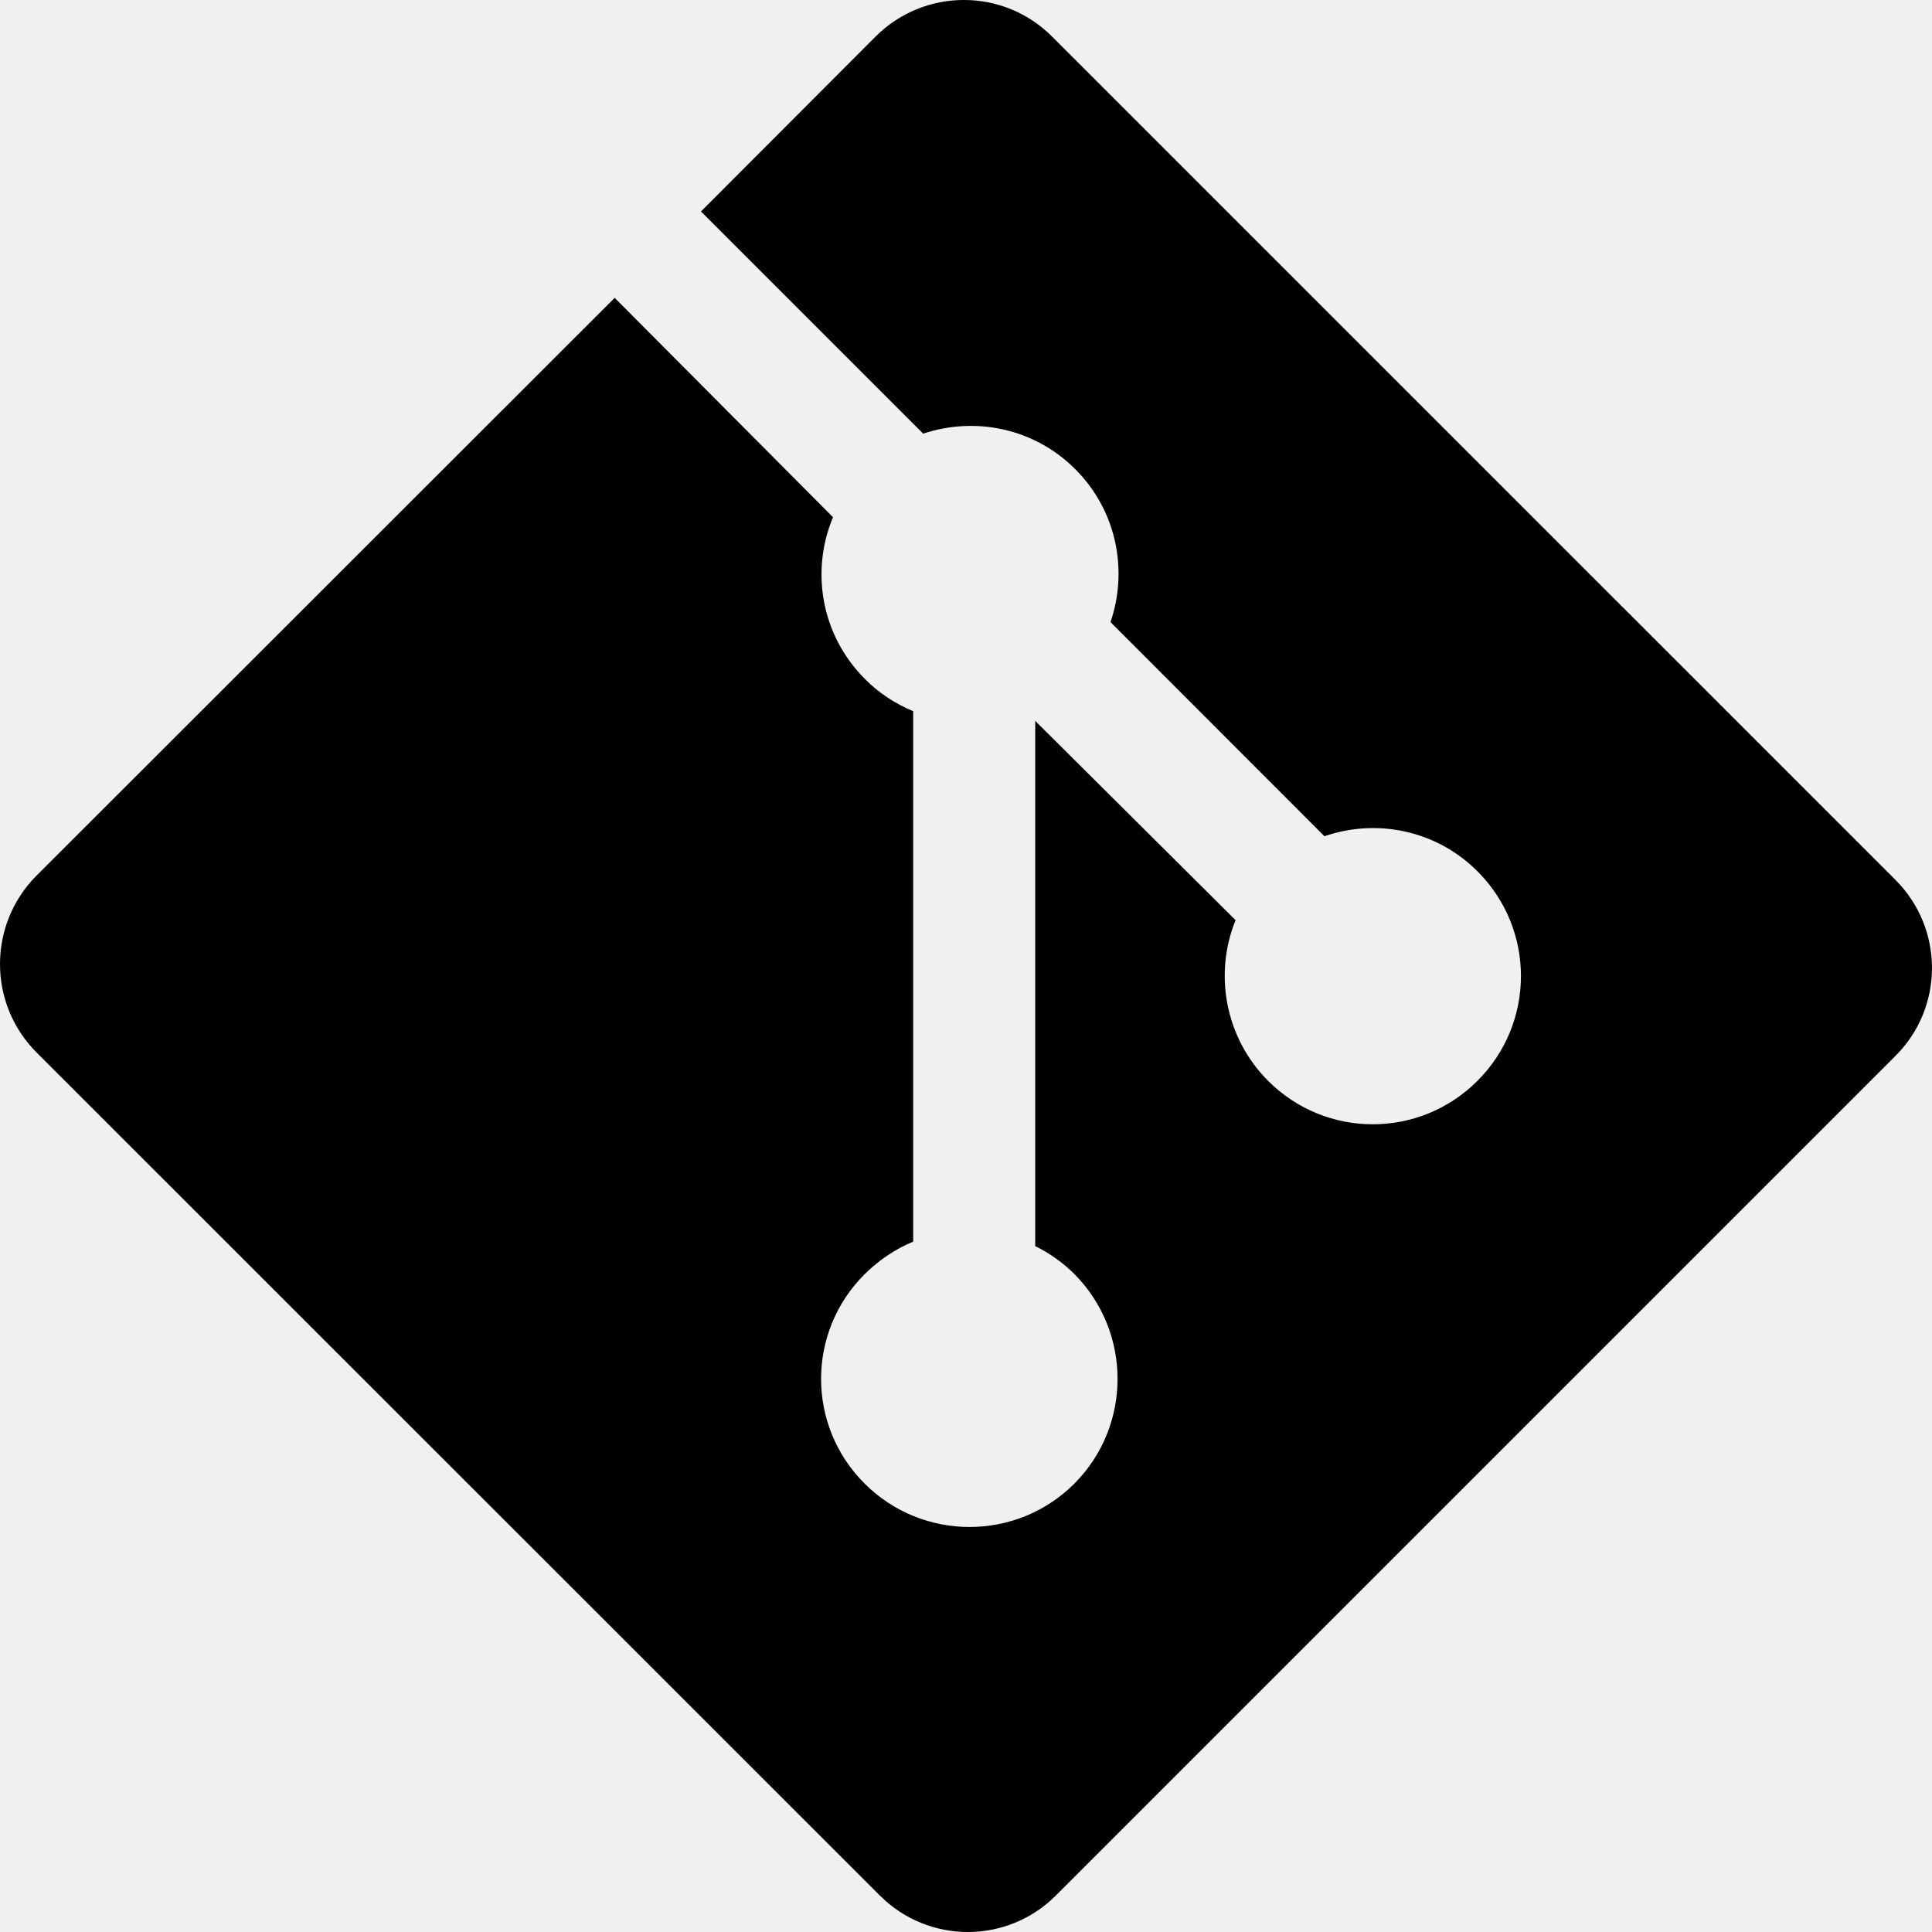
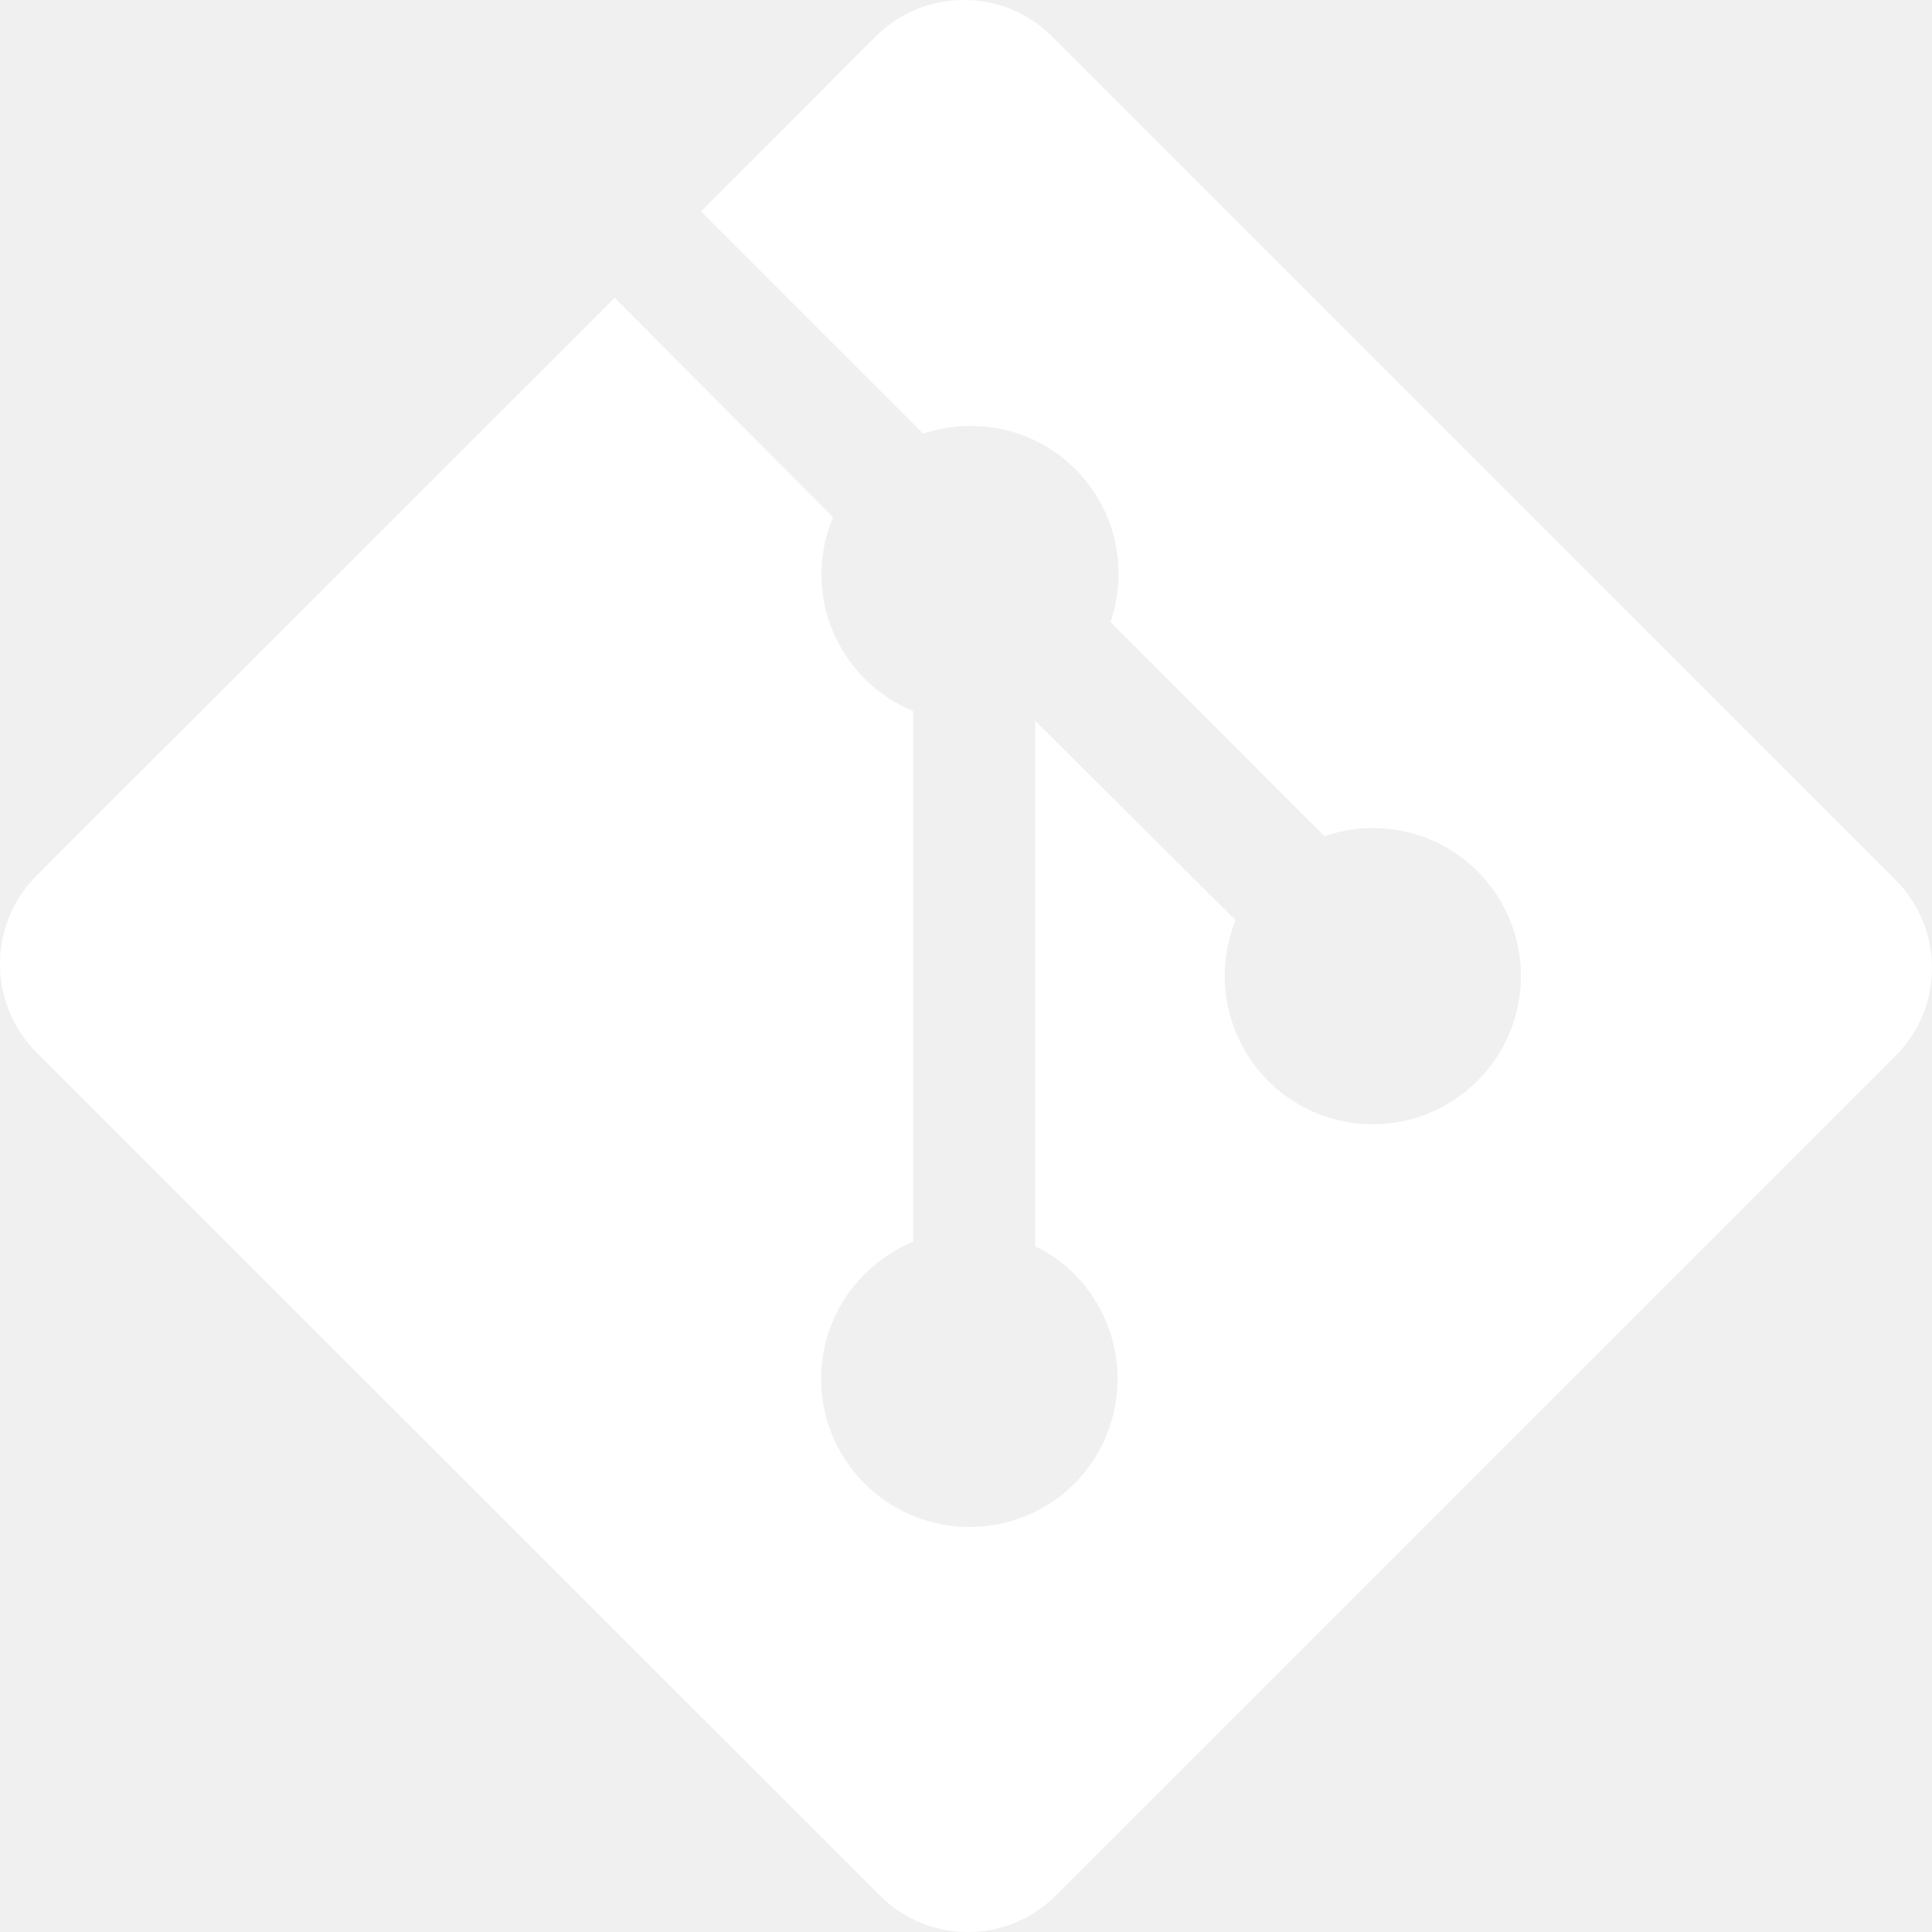
- <svg xmlns="http://www.w3.org/2000/svg" role="img" viewBox="0 0 24 24">
+ <svg xmlns="http://www.w3.org/2000/svg" fill="white" role="img" viewBox="0 0 24 24">
  <path d="M23.546 10.93L13.067.452c-.604-.603-1.582-.603-2.188 0L8.708 2.627l2.76 2.76c.645-.215 1.379-.07 1.889.441.516.515.658 1.258.438 1.9l2.658 2.66c.645-.223 1.387-.078 1.9.435.721.72.721 1.884 0 2.604-.719.719-1.881.719-2.6 0-.539-.541-.674-1.337-.404-1.996L12.86 8.955v6.525c.176.086.342.203.488.348.713.721.713 1.883 0 2.6-.719.721-1.889.721-2.609 0-.719-.719-.719-1.879 0-2.598.182-.18.387-.316.605-.406V8.835c-.217-.091-.424-.222-.6-.401-.545-.545-.676-1.342-.396-2.009L7.636 3.7.45 10.881c-.6.605-.6 1.584 0 2.189l10.48 10.477c.604.604 1.582.604 2.186 0l10.43-10.43c.605-.603.605-1.582 0-2.187" />
</svg>
